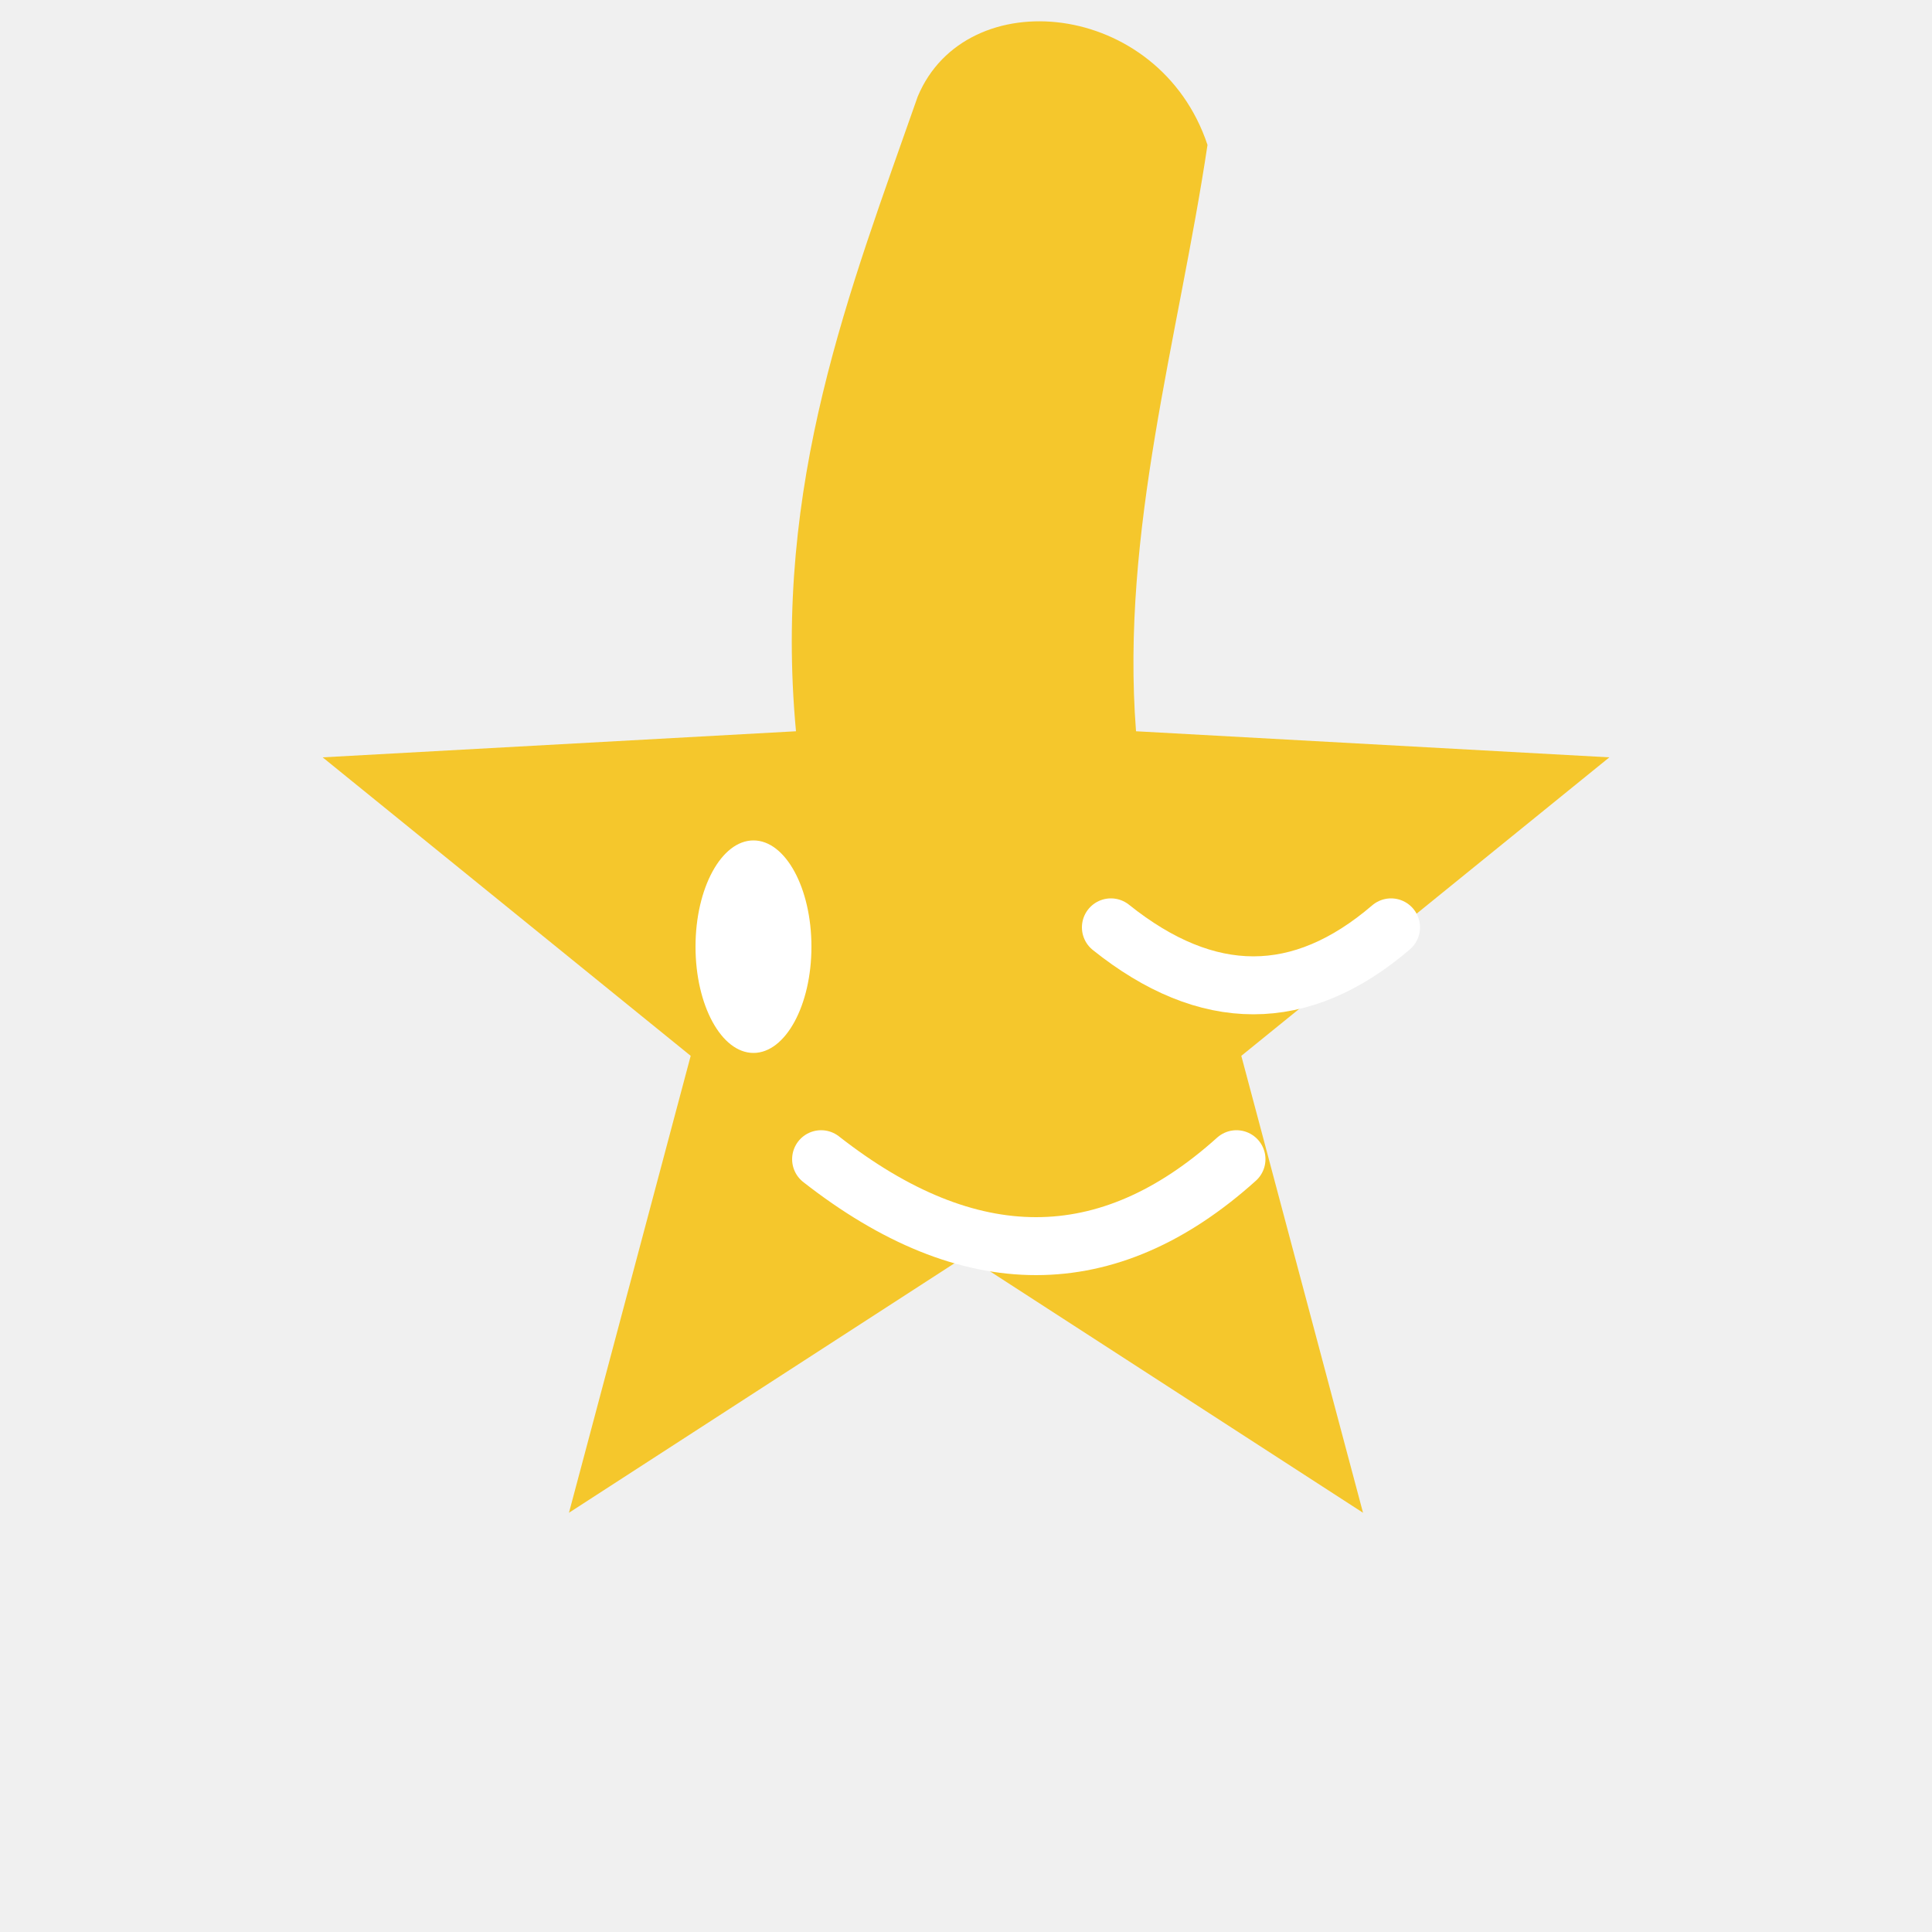
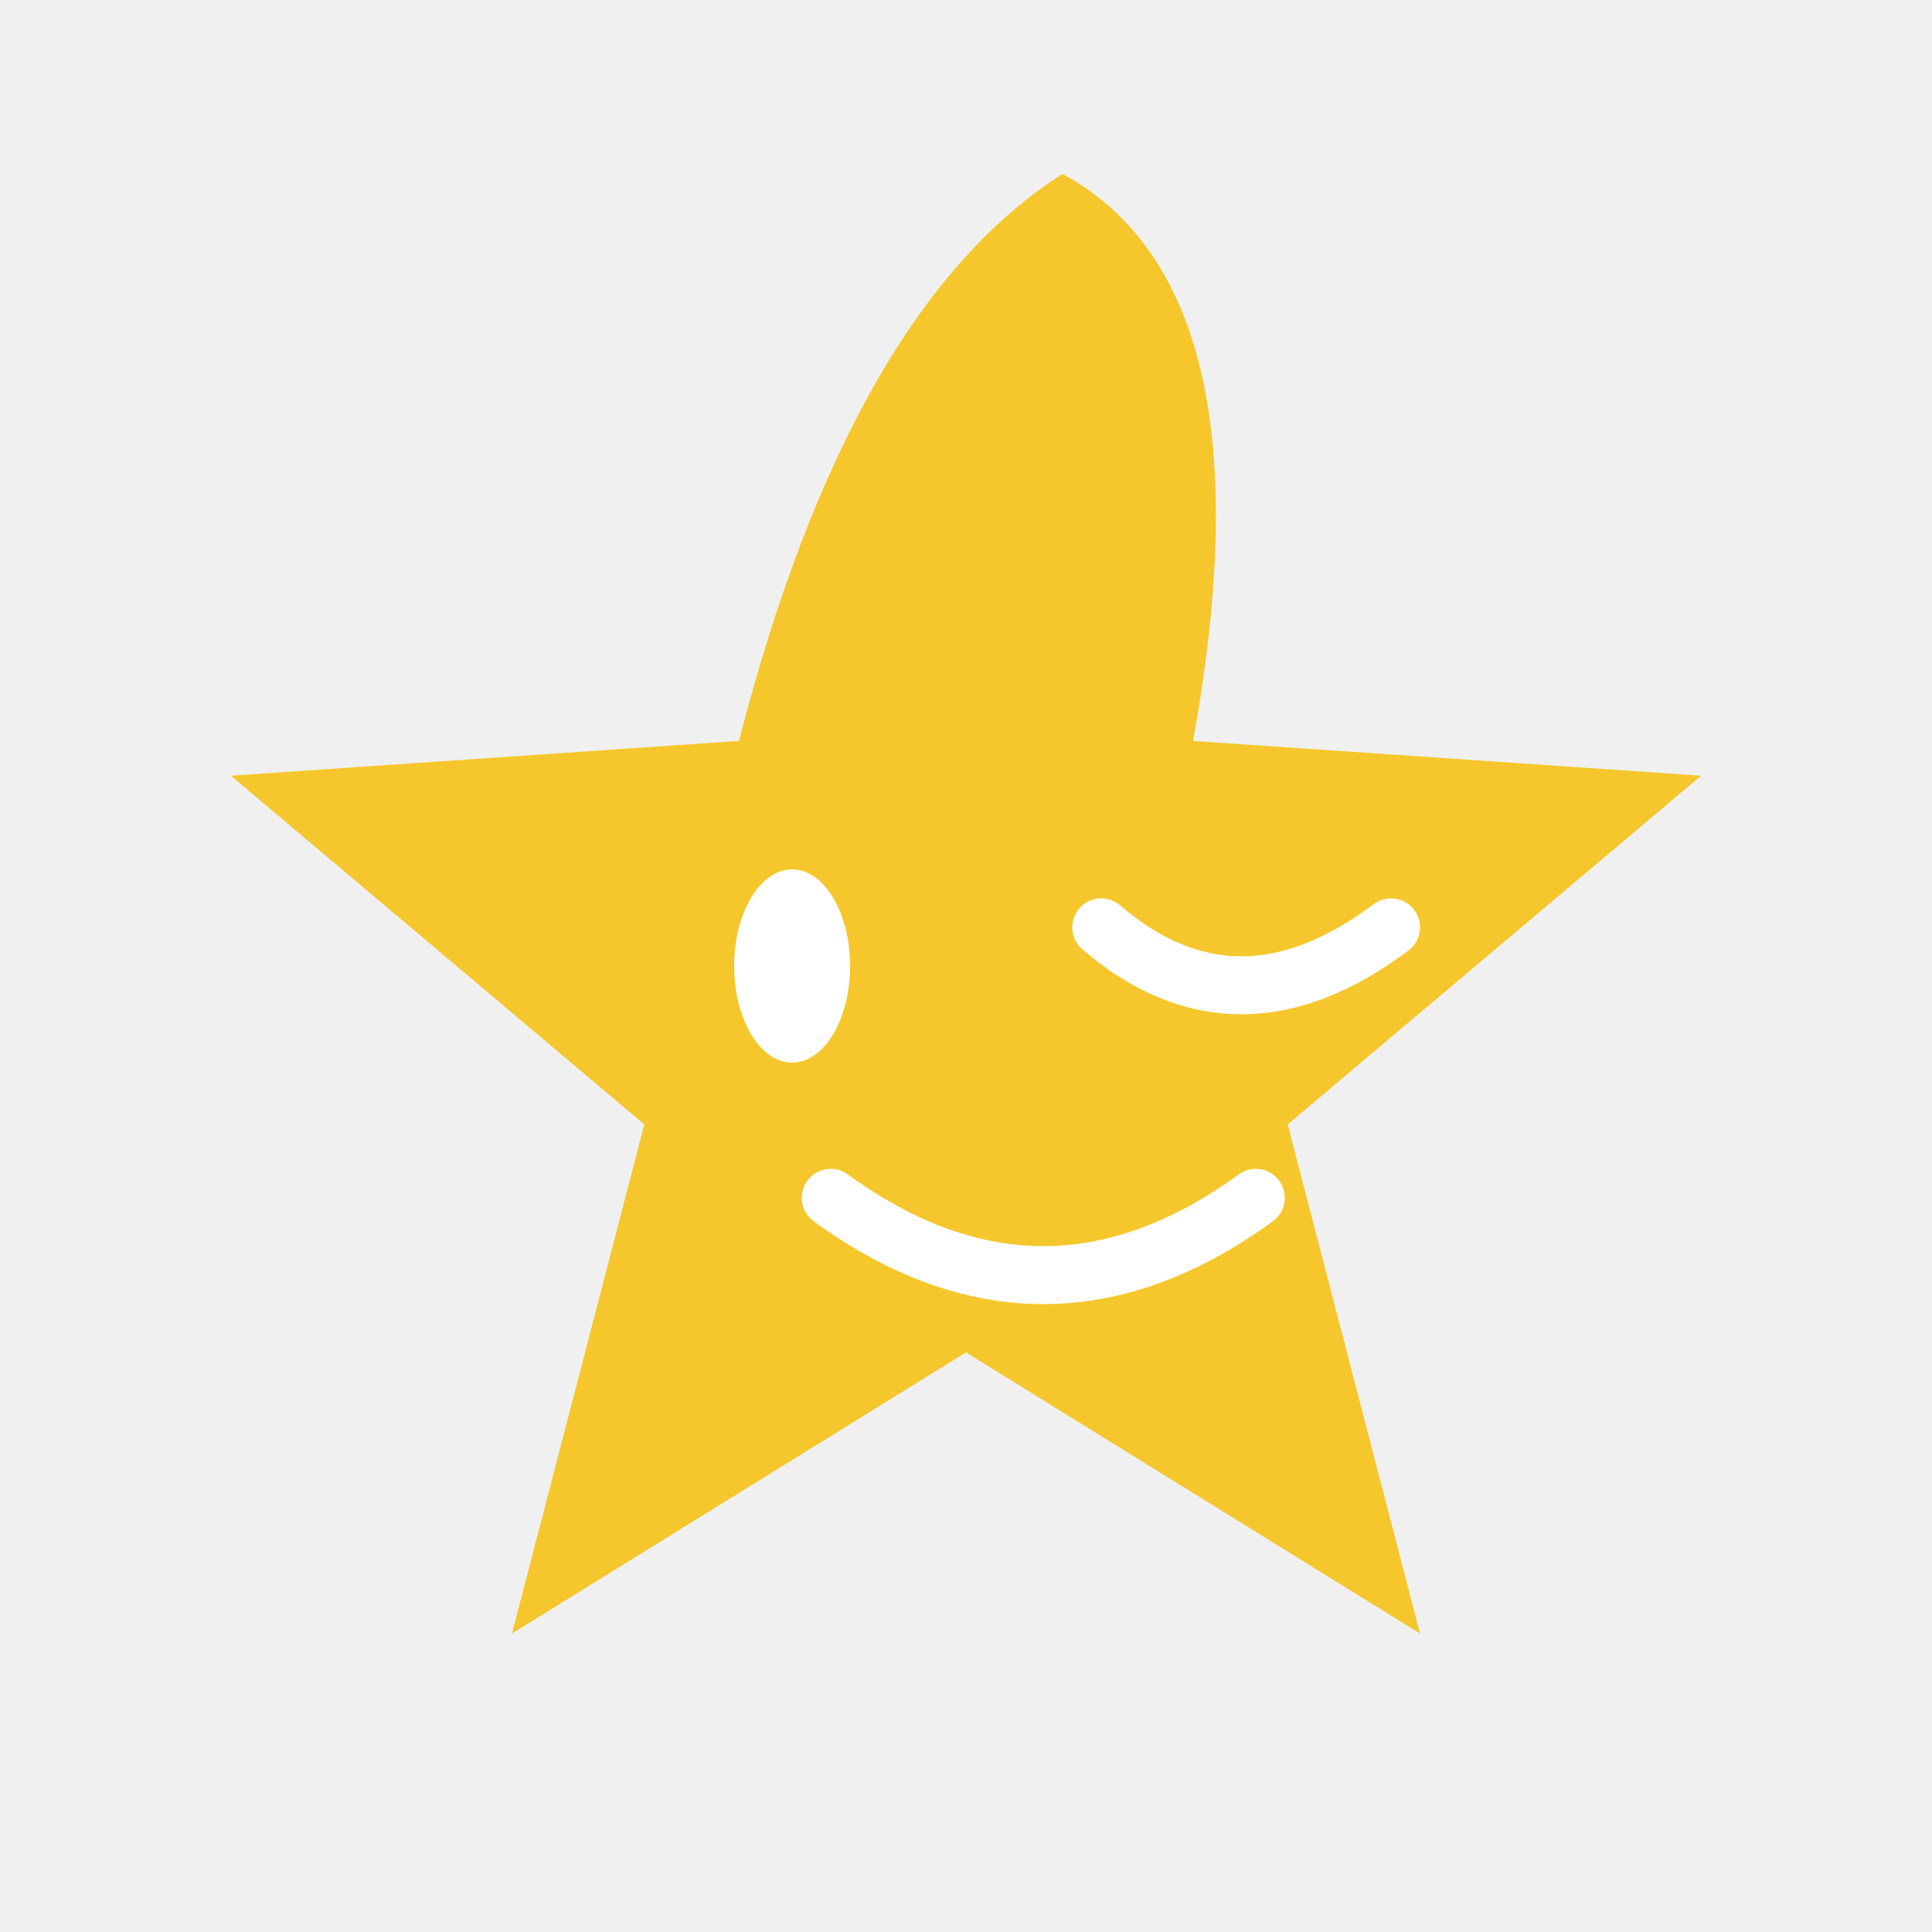
<svg xmlns="http://www.w3.org/2000/svg" viewBox="0 0 200 200" fill="none" aria-label="Winking Star">
-   <path d="M117.6 75.7        L166.6 78.4        L128.5 109.3        L141.1 156.6        L100 130        L58.9 156.6        L71.5 109.3        L33.4 78.4        L82.4 75.7        C80 50, 88 30, 95 10        C100 -2, 120 0, 125 15        C122 35, 116 55, 117.6 75.7        Z" fill="#F5C72C" />
-   <ellipse cx="78" cy="98" rx="6" ry="11" fill="white" />
-   <path d="M115 96 Q130 108 144 96" stroke="white" stroke-width="6" stroke-linecap="round" fill="none" />
-   <path d="M85 120 Q108 138 128 120" stroke="white" stroke-width="6" stroke-linecap="round" fill="none" />
+   <path d="M123.5 76.7        L176.1 80.3        L133.3 116.4        L147 169.1        L100 140        L53 169.1        L66.7 116.4        L23.9 80.3        L76.5 76.7        Q88 32 110 18        Q132 30 123.5 76.7 Z" fill="#F5C72C" />
+   <ellipse cx="82" cy="100" rx="6" ry="10" fill="white" />
+   <path d="M114 96 Q128 108 144 96" stroke="white" stroke-width="6" stroke-linecap="round" fill="none" />
+   <path d="M86 124 Q108 140 130 124" stroke="white" stroke-width="6" stroke-linecap="round" fill="none" />
</svg>
